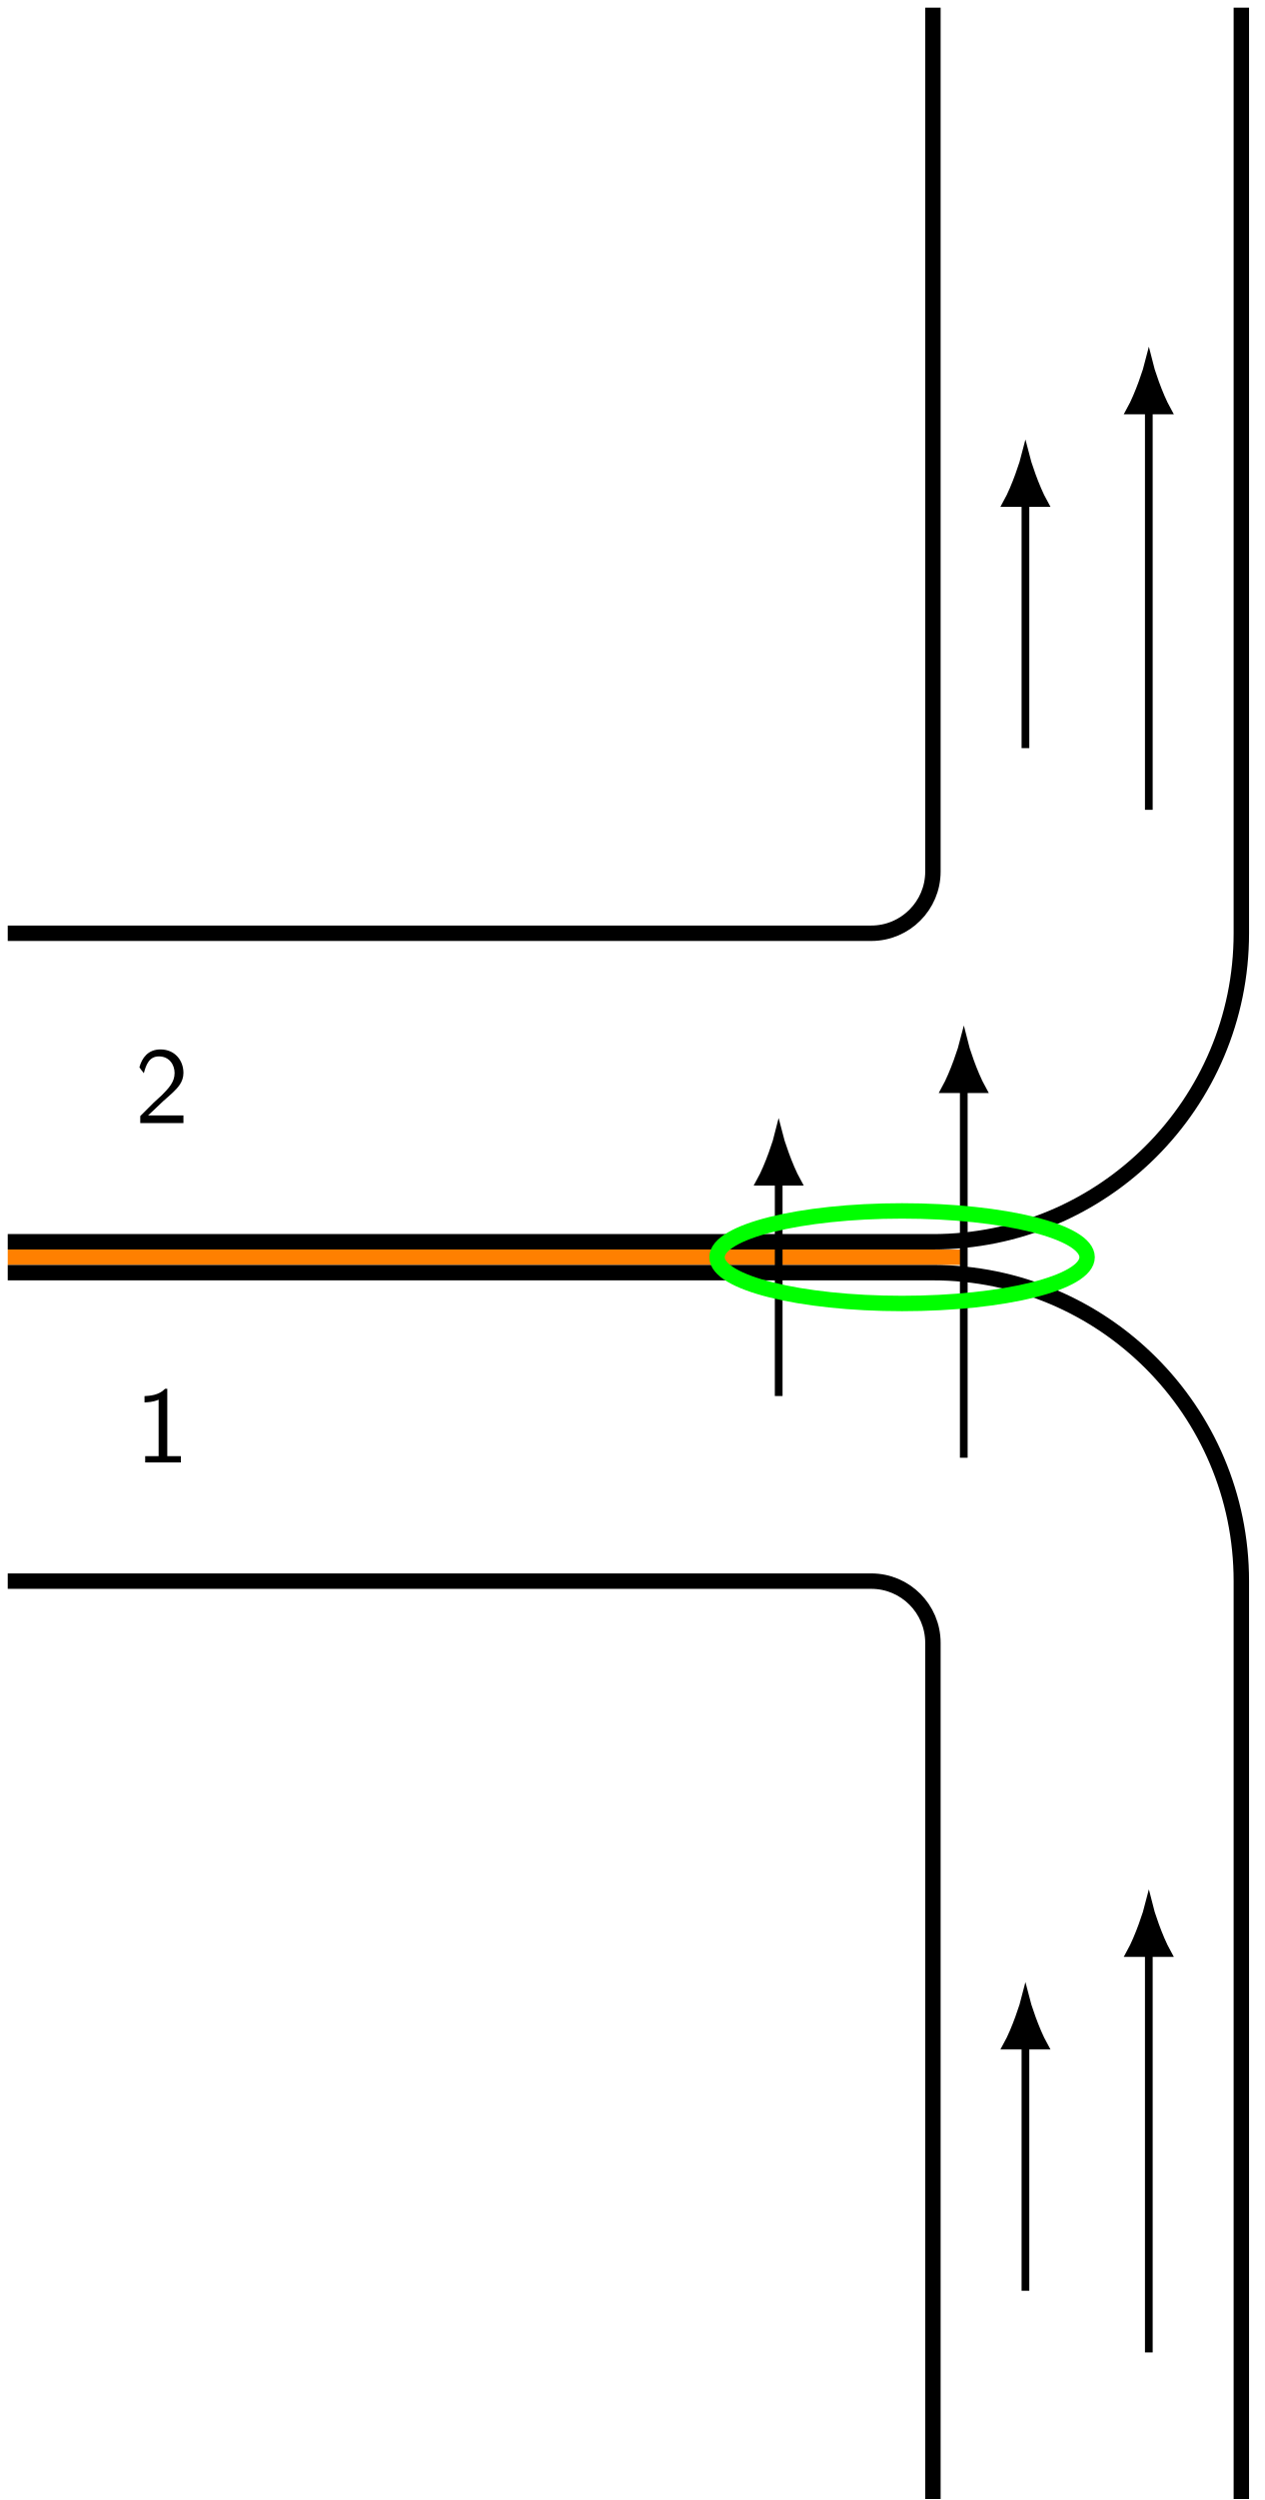
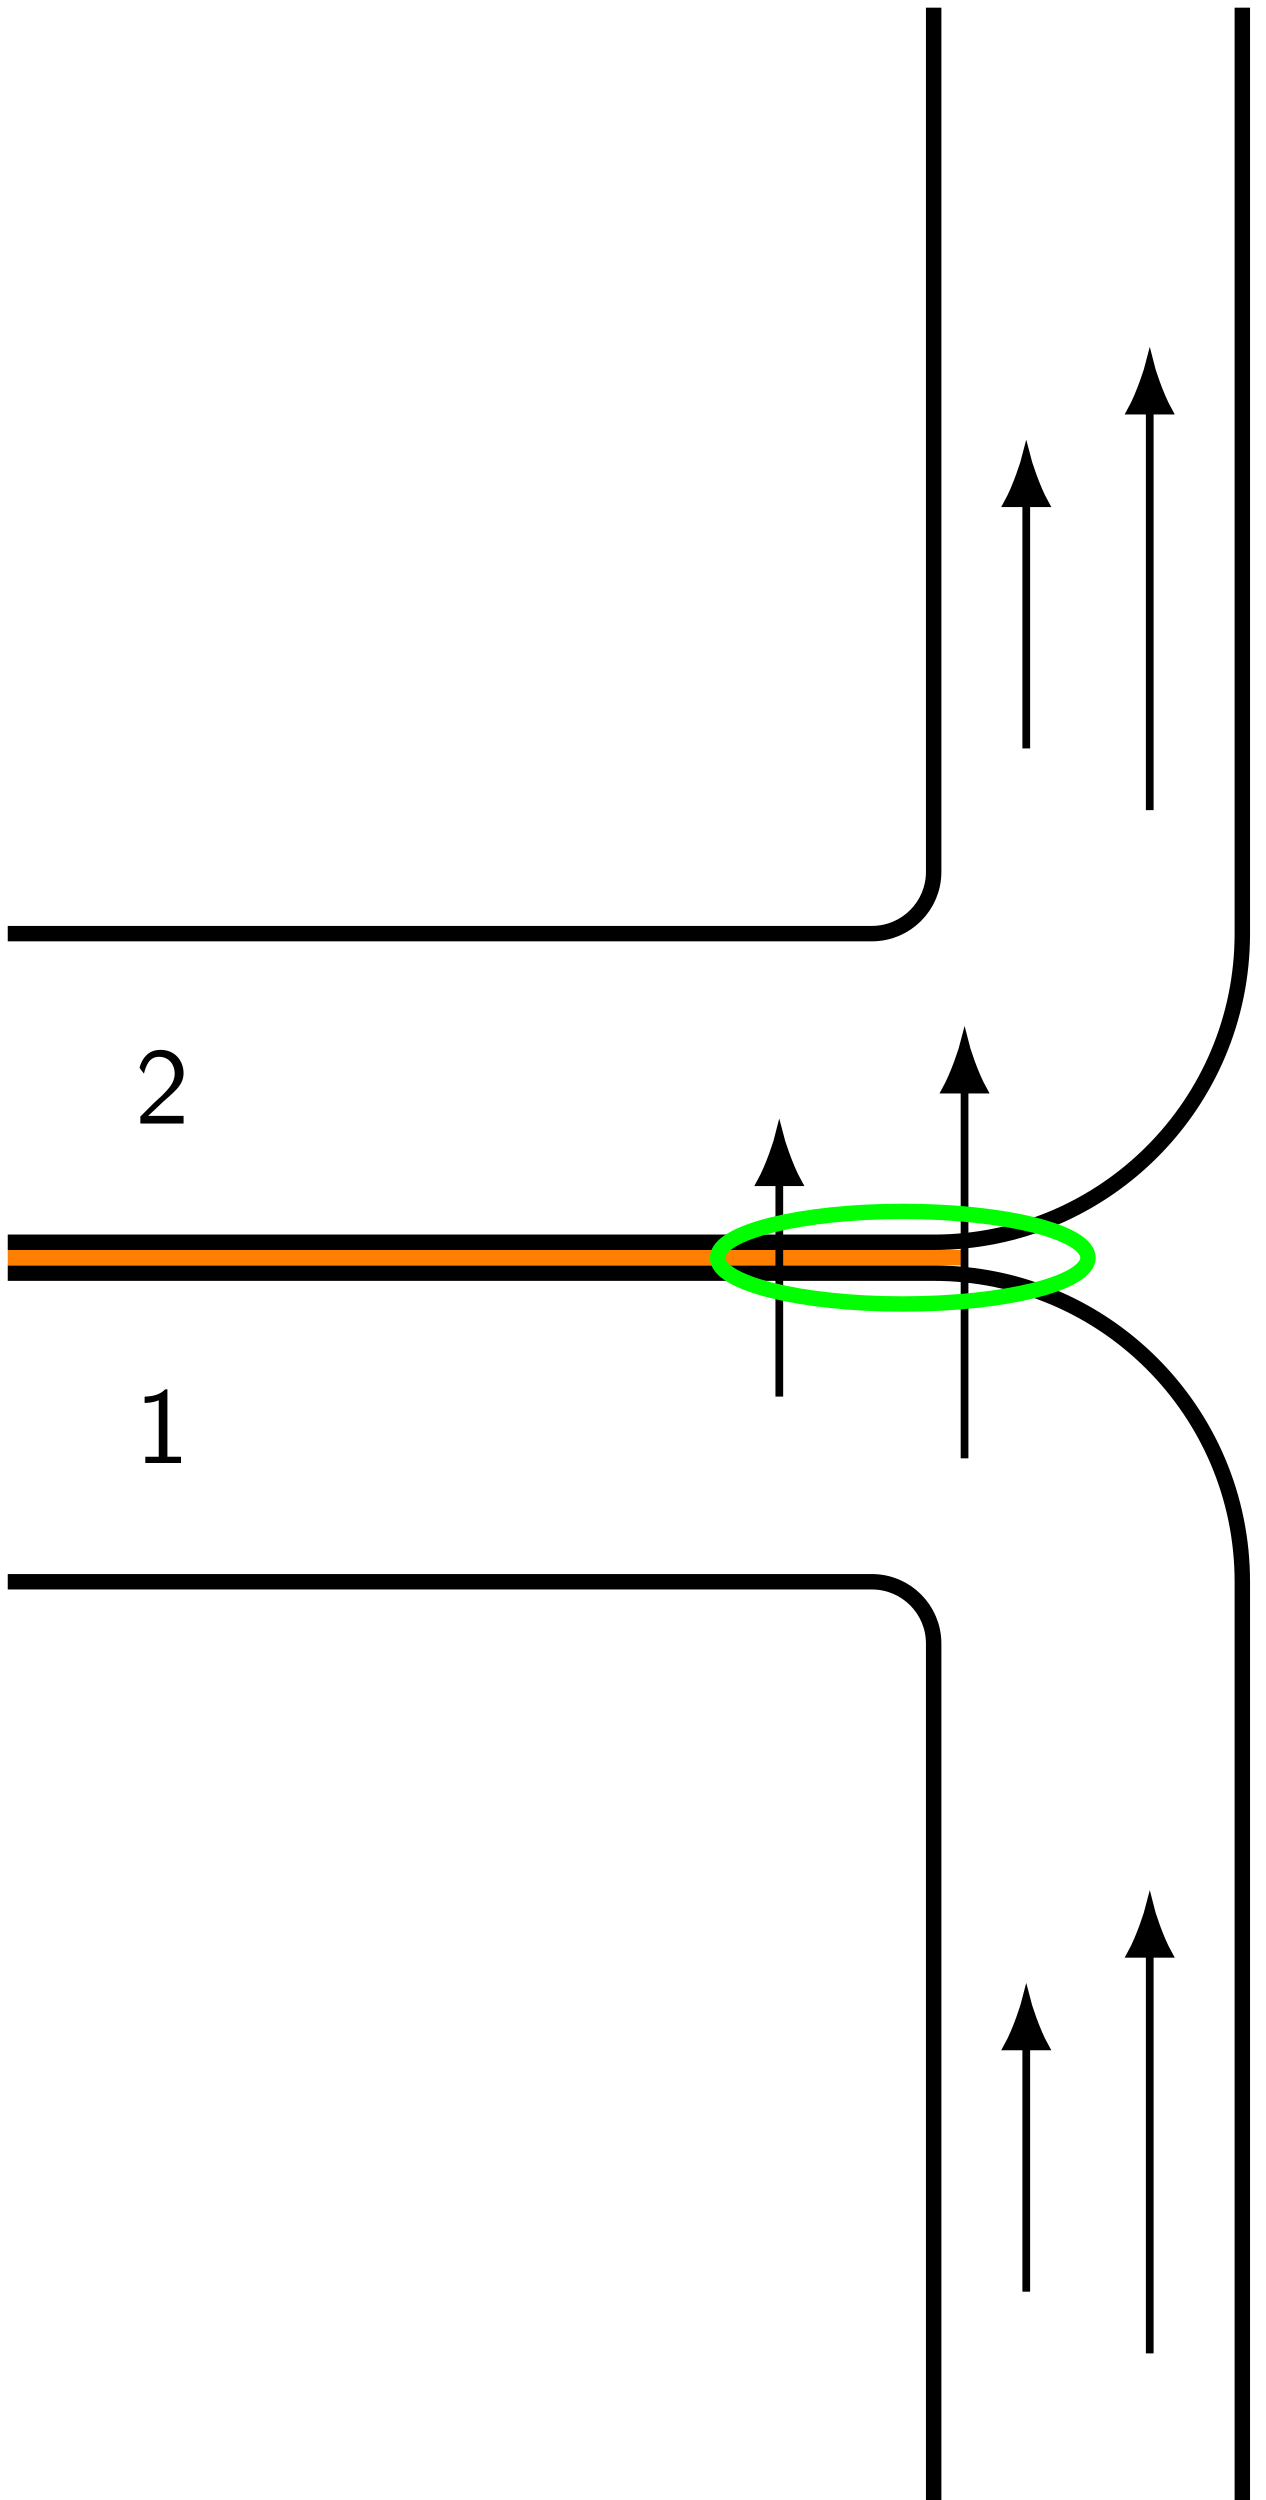
- <svg xmlns="http://www.w3.org/2000/svg" xmlns:xlink="http://www.w3.org/1999/xlink" width="116.221pt" height="229.606pt" viewBox="0 0 116.221 229.606" version="1.1">
+ <svg xmlns="http://www.w3.org/2000/svg" xmlns:xlink="http://www.w3.org/1999/xlink" height="3000" viewBox="0 0 116.221 229.606" version="1.1" style="background-color:white">
  <defs>
    <g>
      <symbol overflow="visible" id="glyph0-0">
        <path style="stroke:none;" d="" />
      </symbol>
      <symbol overflow="visible" id="glyph0-1">
        <path style="stroke:none;" d="M 2.984 -6.766 L 2.781 -6.766 C 2.188 -6.156 1.359 -6.125 0.891 -6.094 L 0.891 -5.516 C 1.219 -5.531 1.688 -5.547 2.188 -5.766 L 2.188 -0.578 L 0.953 -0.578 L 0.953 0 L 4.234 0 L 4.234 -0.578 L 2.984 -0.578 Z M 2.984 -6.766 " />
      </symbol>
      <symbol overflow="visible" id="glyph0-2">
        <path style="stroke:none;" d="M 1.734 -1.875 L 0.5 -0.641 L 0.5 0 L 4.469 0 L 4.469 -0.703 L 2.656 -0.703 C 2.547 -0.703 2.422 -0.703 2.297 -0.703 L 1.219 -0.703 C 1.531 -0.984 2.297 -1.719 2.609 -2.016 C 2.797 -2.188 3.297 -2.609 3.484 -2.797 C 3.938 -3.234 4.469 -3.766 4.469 -4.609 C 4.469 -5.766 3.672 -6.766 2.359 -6.766 C 1.219 -6.766 0.656 -5.984 0.422 -5.125 C 0.531 -4.953 0.594 -4.891 0.609 -4.859 C 0.625 -4.844 0.734 -4.719 0.828 -4.578 C 1.031 -5.344 1.312 -6.125 2.219 -6.125 C 3.156 -6.125 3.656 -5.375 3.656 -4.594 C 3.656 -3.75 3.094 -3.188 2.5 -2.578 Z M 1.734 -1.875 " />
      </symbol>
    </g>
    <clipPath id="clip1">
      <path d="M 0 0 L 116.223 0 L 116.223 135 L 0 135 Z M 0 0 " />
    </clipPath>
    <clipPath id="clip2">
      <path d="M 93 23 L 116.223 23 L 116.223 48 L 93 48 Z M 93 23 " />
    </clipPath>
    <clipPath id="clip3">
      <path d="M 0 125 L 106 125 L 106 229.605 L 0 229.605 Z M 0 125 " />
    </clipPath>
    <clipPath id="clip4">
      <path d="M 0 96 L 116.223 96 L 116.223 229.605 L 0 229.605 Z M 0 96 " />
    </clipPath>
    <clipPath id="clip5">
      <path d="M 93 165 L 116.223 165 L 116.223 190 L 93 190 Z M 93 165 " />
    </clipPath>
    <clipPath id="clip6">
      <path d="M 45 91 L 116.223 91 L 116.223 140 L 45 140 Z M 45 91 " />
    </clipPath>
  </defs>
  <g id="surface1">
    <path style="fill:none;stroke-width:1.417;stroke-linecap:butt;stroke-linejoin:miter;stroke:rgb(0%,0%,0%);stroke-opacity:1;stroke-miterlimit:10;" d="M 0.002 59.529 L 79.373 59.529 C 82.502 59.529 85.041 62.068 85.041 65.197 L 85.041 144.568 " transform="matrix(1,0,0,-1,0.709,145.275)" />
    <path style="fill:none;stroke-width:0.709;stroke-linecap:butt;stroke-linejoin:miter;stroke:rgb(0%,0%,0%);stroke-opacity:1;stroke-miterlimit:10;" d="M 93.545 76.537 L 93.545 99.06 " transform="matrix(1,0,0,-1,0.709,145.275)" />
    <path style="fill-rule:nonzero;fill:rgb(0%,0%,0%);fill-opacity:1;stroke-width:0.709;stroke-linecap:butt;stroke-linejoin:miter;stroke:rgb(0%,0%,0%);stroke-opacity:1;stroke-miterlimit:10;" d="M 4.364 -0 C 3.829 0.132 1.473 0.882 0.001 1.699 L 0.001 -1.7 C 1.473 -0.883 3.829 -0.133 4.364 -0 Z M 4.364 -0 " transform="matrix(0,-1,-1,0,94.25354,46.21535)" />
    <g clip-path="url(#clip1)" clip-rule="nonzero">
      <path style="fill:none;stroke-width:1.417;stroke-linecap:butt;stroke-linejoin:miter;stroke:rgb(0%,0%,0%);stroke-opacity:1;stroke-miterlimit:10;" d="M 0.002 31.181 L 85.041 31.181 C 100.697 31.181 113.389 43.873 113.389 59.529 L 113.389 144.568 " transform="matrix(1,0,0,-1,0.709,145.275)" />
    </g>
    <path style="fill:none;stroke-width:0.709;stroke-linecap:butt;stroke-linejoin:miter;stroke:rgb(0%,0%,0%);stroke-opacity:1;stroke-miterlimit:10;" d="M 104.885 70.869 L 104.885 107.564 " transform="matrix(1,0,0,-1,0.709,145.275)" />
    <path style=" stroke:none;fill-rule:nonzero;fill:rgb(0%,0%,0%);fill-opacity:1;" d="M 105.594 33.348 C 105.461 33.883 104.707 36.238 103.891 37.711 L 107.293 37.711 C 106.477 36.238 105.723 33.883 105.594 33.348 Z M 105.594 33.348 " />
    <g clip-path="url(#clip2)" clip-rule="nonzero">
      <path style="fill:none;stroke-width:0.709;stroke-linecap:butt;stroke-linejoin:miter;stroke:rgb(0%,0%,0%);stroke-opacity:1;stroke-miterlimit:10;" d="M 4.364 -0.002 C 3.828 0.131 1.473 0.885 0 1.701 L 0 -1.701 C 1.473 -0.884 3.828 -0.131 4.364 -0.002 Z M 4.364 -0.002 " transform="matrix(0,-1,-1,0,105.5921,37.71122)" />
    </g>
    <path style="fill:none;stroke-width:1.417;stroke-linecap:butt;stroke-linejoin:miter;stroke:rgb(100%,50%,0%);stroke-opacity:1;stroke-miterlimit:10;" d="M 0.002 29.763 L 87.877 29.763 " transform="matrix(1,0,0,-1,0.709,145.275)" />
    <g clip-path="url(#clip3)" clip-rule="nonzero">
      <path style="fill:none;stroke-width:1.417;stroke-linecap:butt;stroke-linejoin:miter;stroke:rgb(0%,0%,0%);stroke-opacity:1;stroke-miterlimit:10;" d="M 0.002 0.002 L 79.373 0.002 C 82.502 0.002 85.041 -2.538 85.041 -5.67 L 85.041 -85.041 " transform="matrix(1,0,0,-1,0.709,145.275)" />
    </g>
    <path style="fill:none;stroke-width:0.709;stroke-linecap:butt;stroke-linejoin:miter;stroke:rgb(0%,0%,0%);stroke-opacity:1;stroke-miterlimit:10;" d="M 93.545 -65.198 L 93.545 -42.674 " transform="matrix(1,0,0,-1,0.709,145.275)" />
    <path style="fill-rule:nonzero;fill:rgb(0%,0%,0%);fill-opacity:1;stroke-width:0.709;stroke-linecap:butt;stroke-linejoin:miter;stroke:rgb(0%,0%,0%);stroke-opacity:1;stroke-miterlimit:10;" d="M 4.363 -0 C 3.828 0.132 1.473 0.882 0 1.699 L 0 -1.7 C 1.473 -0.883 3.828 -0.133 4.363 -0 Z M 4.363 -0 " transform="matrix(0,-1,-1,0,94.25354,187.9494)" />
    <g clip-path="url(#clip4)" clip-rule="nonzero">
      <path style="fill:none;stroke-width:1.417;stroke-linecap:butt;stroke-linejoin:miter;stroke:rgb(0%,0%,0%);stroke-opacity:1;stroke-miterlimit:10;" d="M 0.002 28.345 L 85.041 28.345 C 100.697 28.345 113.389 15.654 113.389 0.002 L 113.389 -85.041 " transform="matrix(1,0,0,-1,0.709,145.275)" />
    </g>
    <path style="fill:none;stroke-width:0.709;stroke-linecap:butt;stroke-linejoin:miter;stroke:rgb(0%,0%,0%);stroke-opacity:1;stroke-miterlimit:10;" d="M 104.885 -70.866 L 104.885 -34.17 " transform="matrix(1,0,0,-1,0.709,145.275)" />
    <path style=" stroke:none;fill-rule:nonzero;fill:rgb(0%,0%,0%);fill-opacity:1;" d="M 105.594 175.082 C 105.461 175.617 104.707 177.973 103.891 179.445 L 107.293 179.445 C 106.477 177.973 105.723 175.617 105.594 175.082 Z M 105.594 175.082 " />
    <g clip-path="url(#clip5)" clip-rule="nonzero">
      <path style="fill:none;stroke-width:0.709;stroke-linecap:butt;stroke-linejoin:miter;stroke:rgb(0%,0%,0%);stroke-opacity:1;stroke-miterlimit:10;" d="M 4.363 -0.002 C 3.828 0.131 1.473 0.885 -0 1.701 L -0 -1.701 C 1.473 -0.884 3.828 -0.131 4.363 -0.002 Z M 4.363 -0.002 " transform="matrix(0,-1,-1,0,105.5921,179.4453)" />
    </g>
    <path style="fill:none;stroke-width:0.709;stroke-linecap:butt;stroke-linejoin:miter;stroke:rgb(0%,0%,0%);stroke-opacity:1;stroke-miterlimit:10;" d="M 70.865 17.009 L 70.865 36.697 " transform="matrix(1,0,0,-1,0.709,145.275)" />
    <path style="fill-rule:nonzero;fill:rgb(0%,0%,0%);fill-opacity:1;stroke-width:0.709;stroke-linecap:butt;stroke-linejoin:miter;stroke:rgb(0%,0%,0%);stroke-opacity:1;stroke-miterlimit:10;" d="M 4.363 0.002 C 3.828 0.131 1.473 0.885 0 1.701 L 0 -1.701 C 1.473 -0.885 3.828 -0.131 4.363 0.002 Z M 4.363 0.002 " transform="matrix(0,-1,-1,0,71.576,108.5782)" />
    <path style="fill:none;stroke-width:0.709;stroke-linecap:butt;stroke-linejoin:miter;stroke:rgb(0%,0%,0%);stroke-opacity:1;stroke-miterlimit:10;" d="M 87.877 11.338 L 87.877 45.201 " transform="matrix(1,0,0,-1,0.709,145.275)" />
    <path style="fill-rule:nonzero;fill:rgb(0%,0%,0%);fill-opacity:1;stroke-width:0.709;stroke-linecap:butt;stroke-linejoin:miter;stroke:rgb(0%,0%,0%);stroke-opacity:1;stroke-miterlimit:10;" d="M 4.363 -0.002 C 3.828 0.131 1.473 0.885 -0 1.701 L -0 -1.701 C 1.473 -0.884 3.828 -0.131 4.363 -0.002 Z M 4.363 -0.002 " transform="matrix(0,-1,-1,0,88.58427,100.0741)" />
    <g clip-path="url(#clip6)" clip-rule="nonzero">
      <path style="fill:none;stroke-width:1.417;stroke-linecap:butt;stroke-linejoin:miter;stroke:rgb(0%,100%,0%);stroke-opacity:1;stroke-miterlimit:10;" d="M 99.213 29.763 C 99.213 32.111 91.6 34.017 82.205 34.017 C 72.811 34.017 65.197 32.111 65.197 29.763 C 65.197 27.416 72.811 25.513 82.205 25.513 C 91.6 25.513 99.213 27.416 99.213 29.763 Z M 99.213 29.763 " transform="matrix(1,0,0,-1,0.709,145.275)" />
    </g>
    <g style="fill:rgb(0%,0%,0%);fill-opacity:1;">
      <use xlink:href="#glyph0-1" x="12.391" y="134.368" />
    </g>
    <g style="fill:rgb(0%,0%,0%);fill-opacity:1;">
      <use xlink:href="#glyph0-2" x="12.391" y="103.186" />
    </g>
  </g>
</svg>
